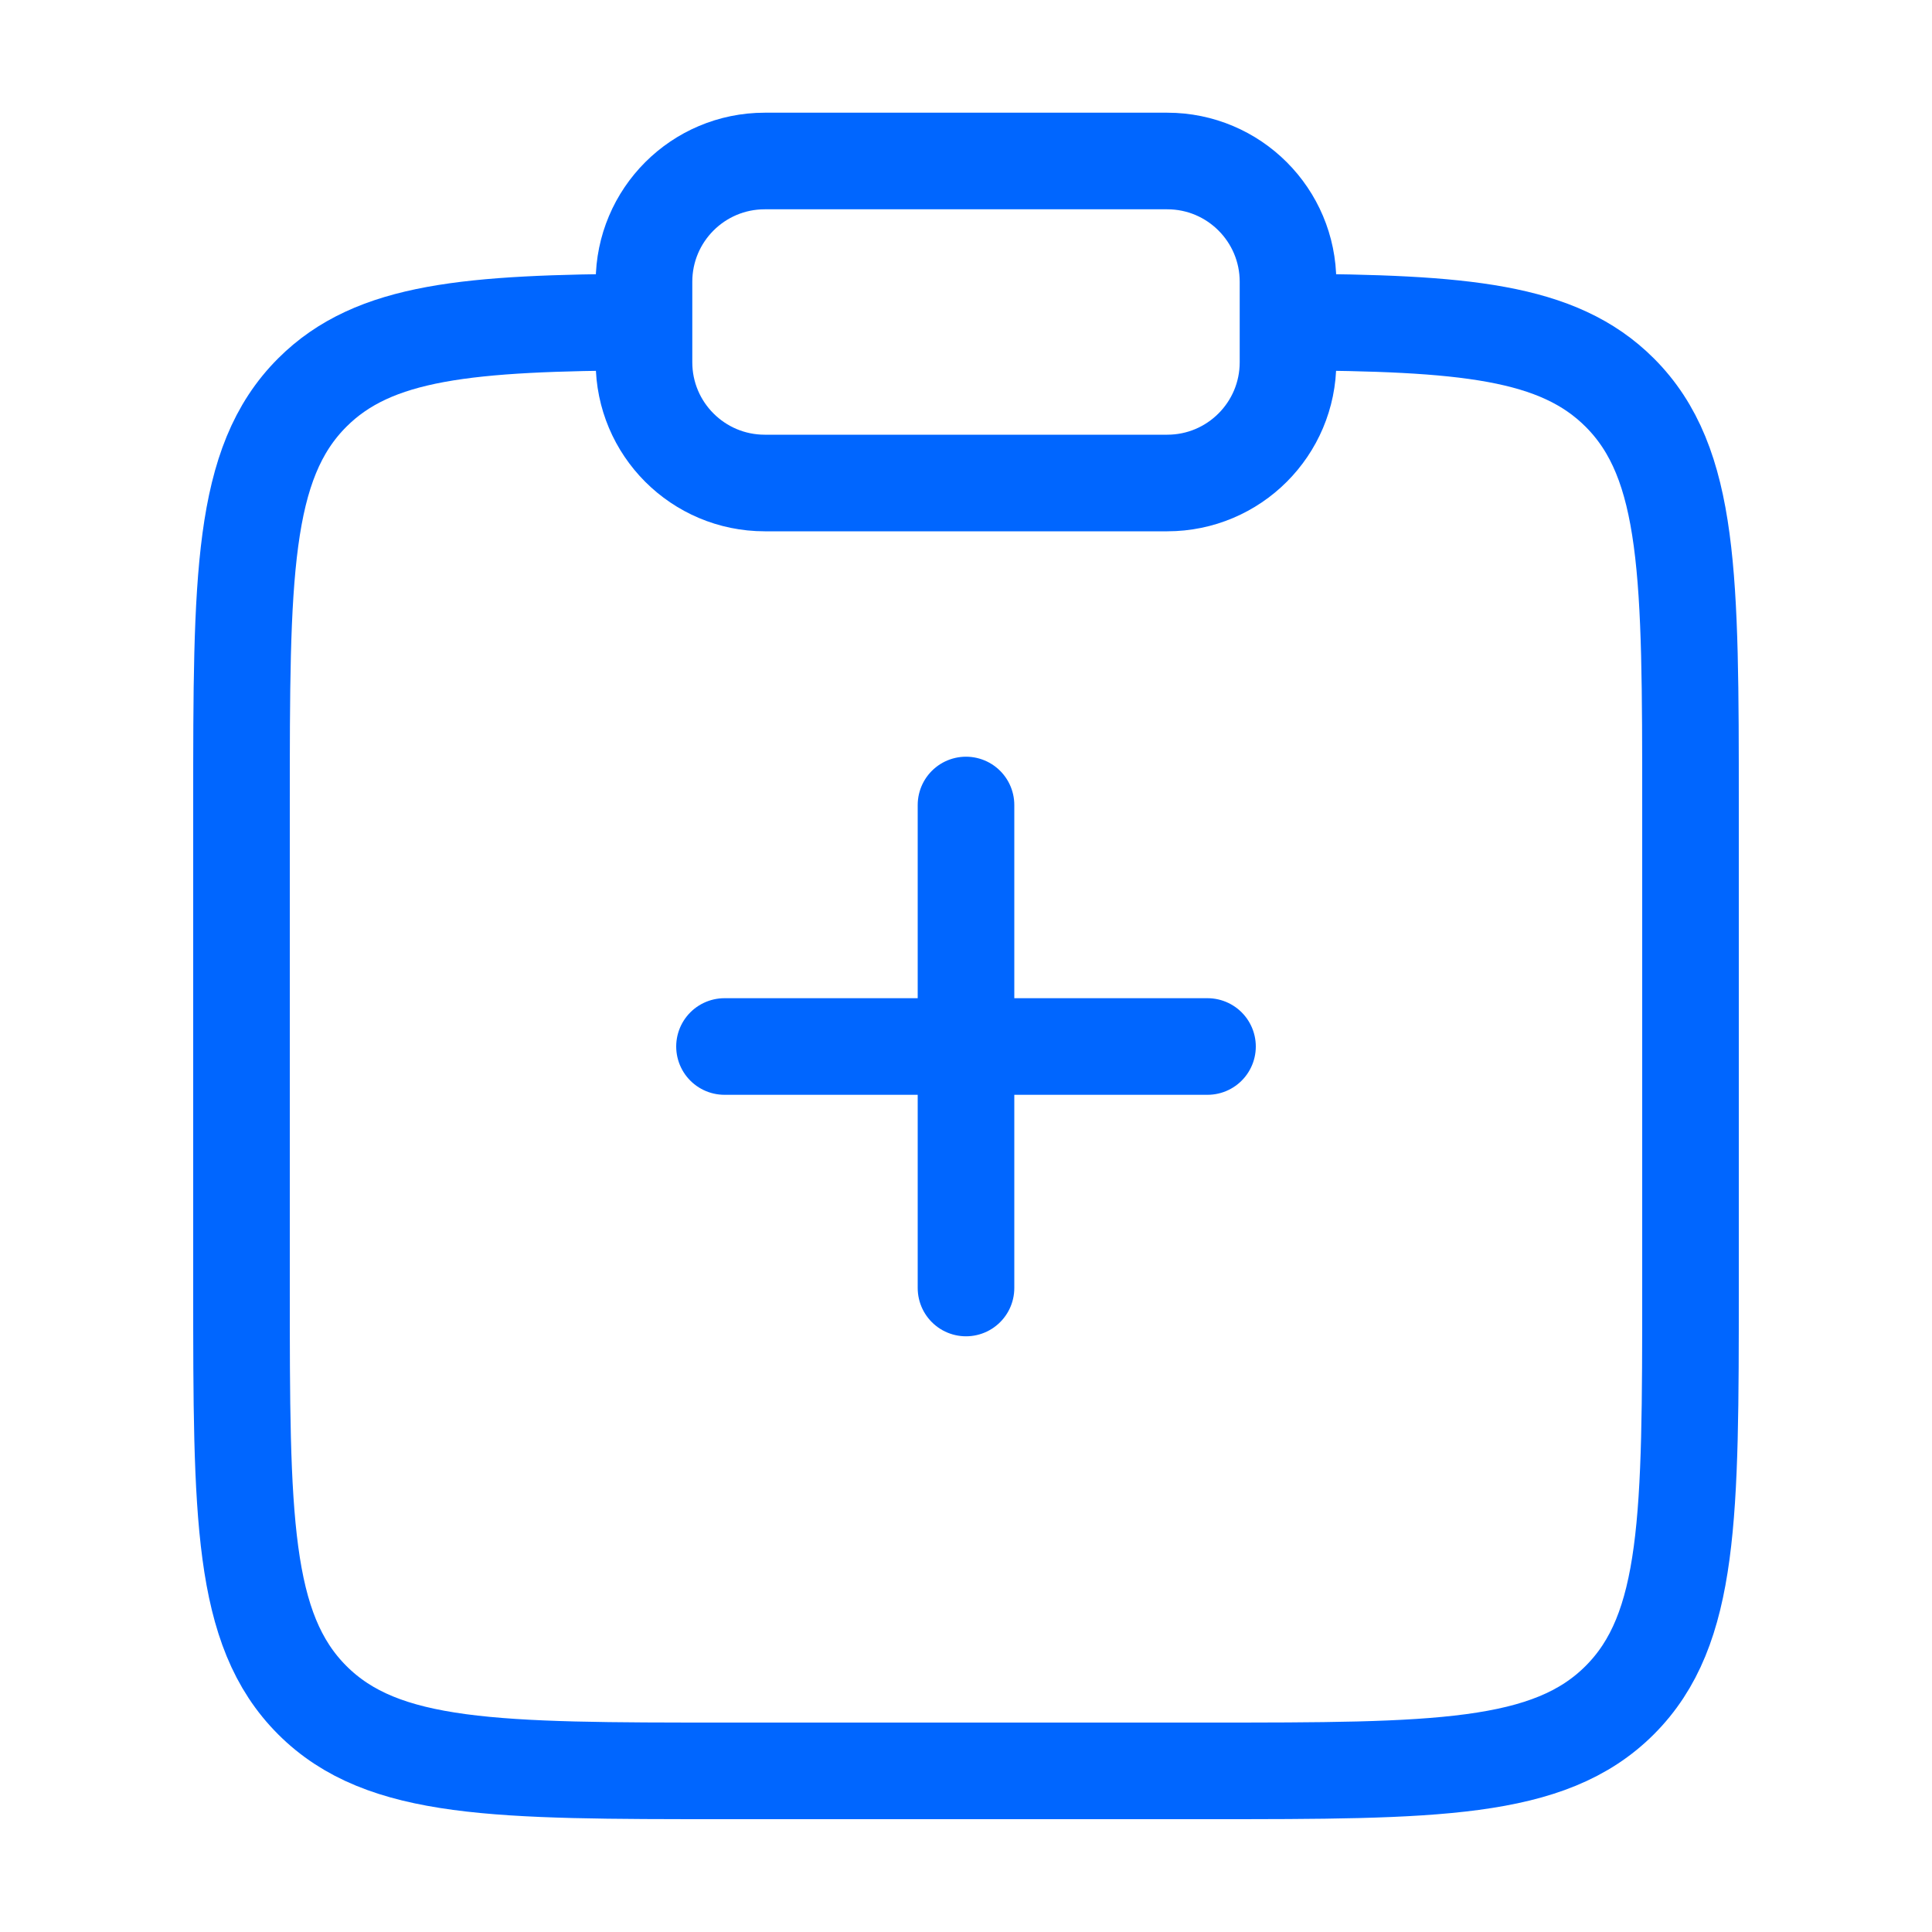
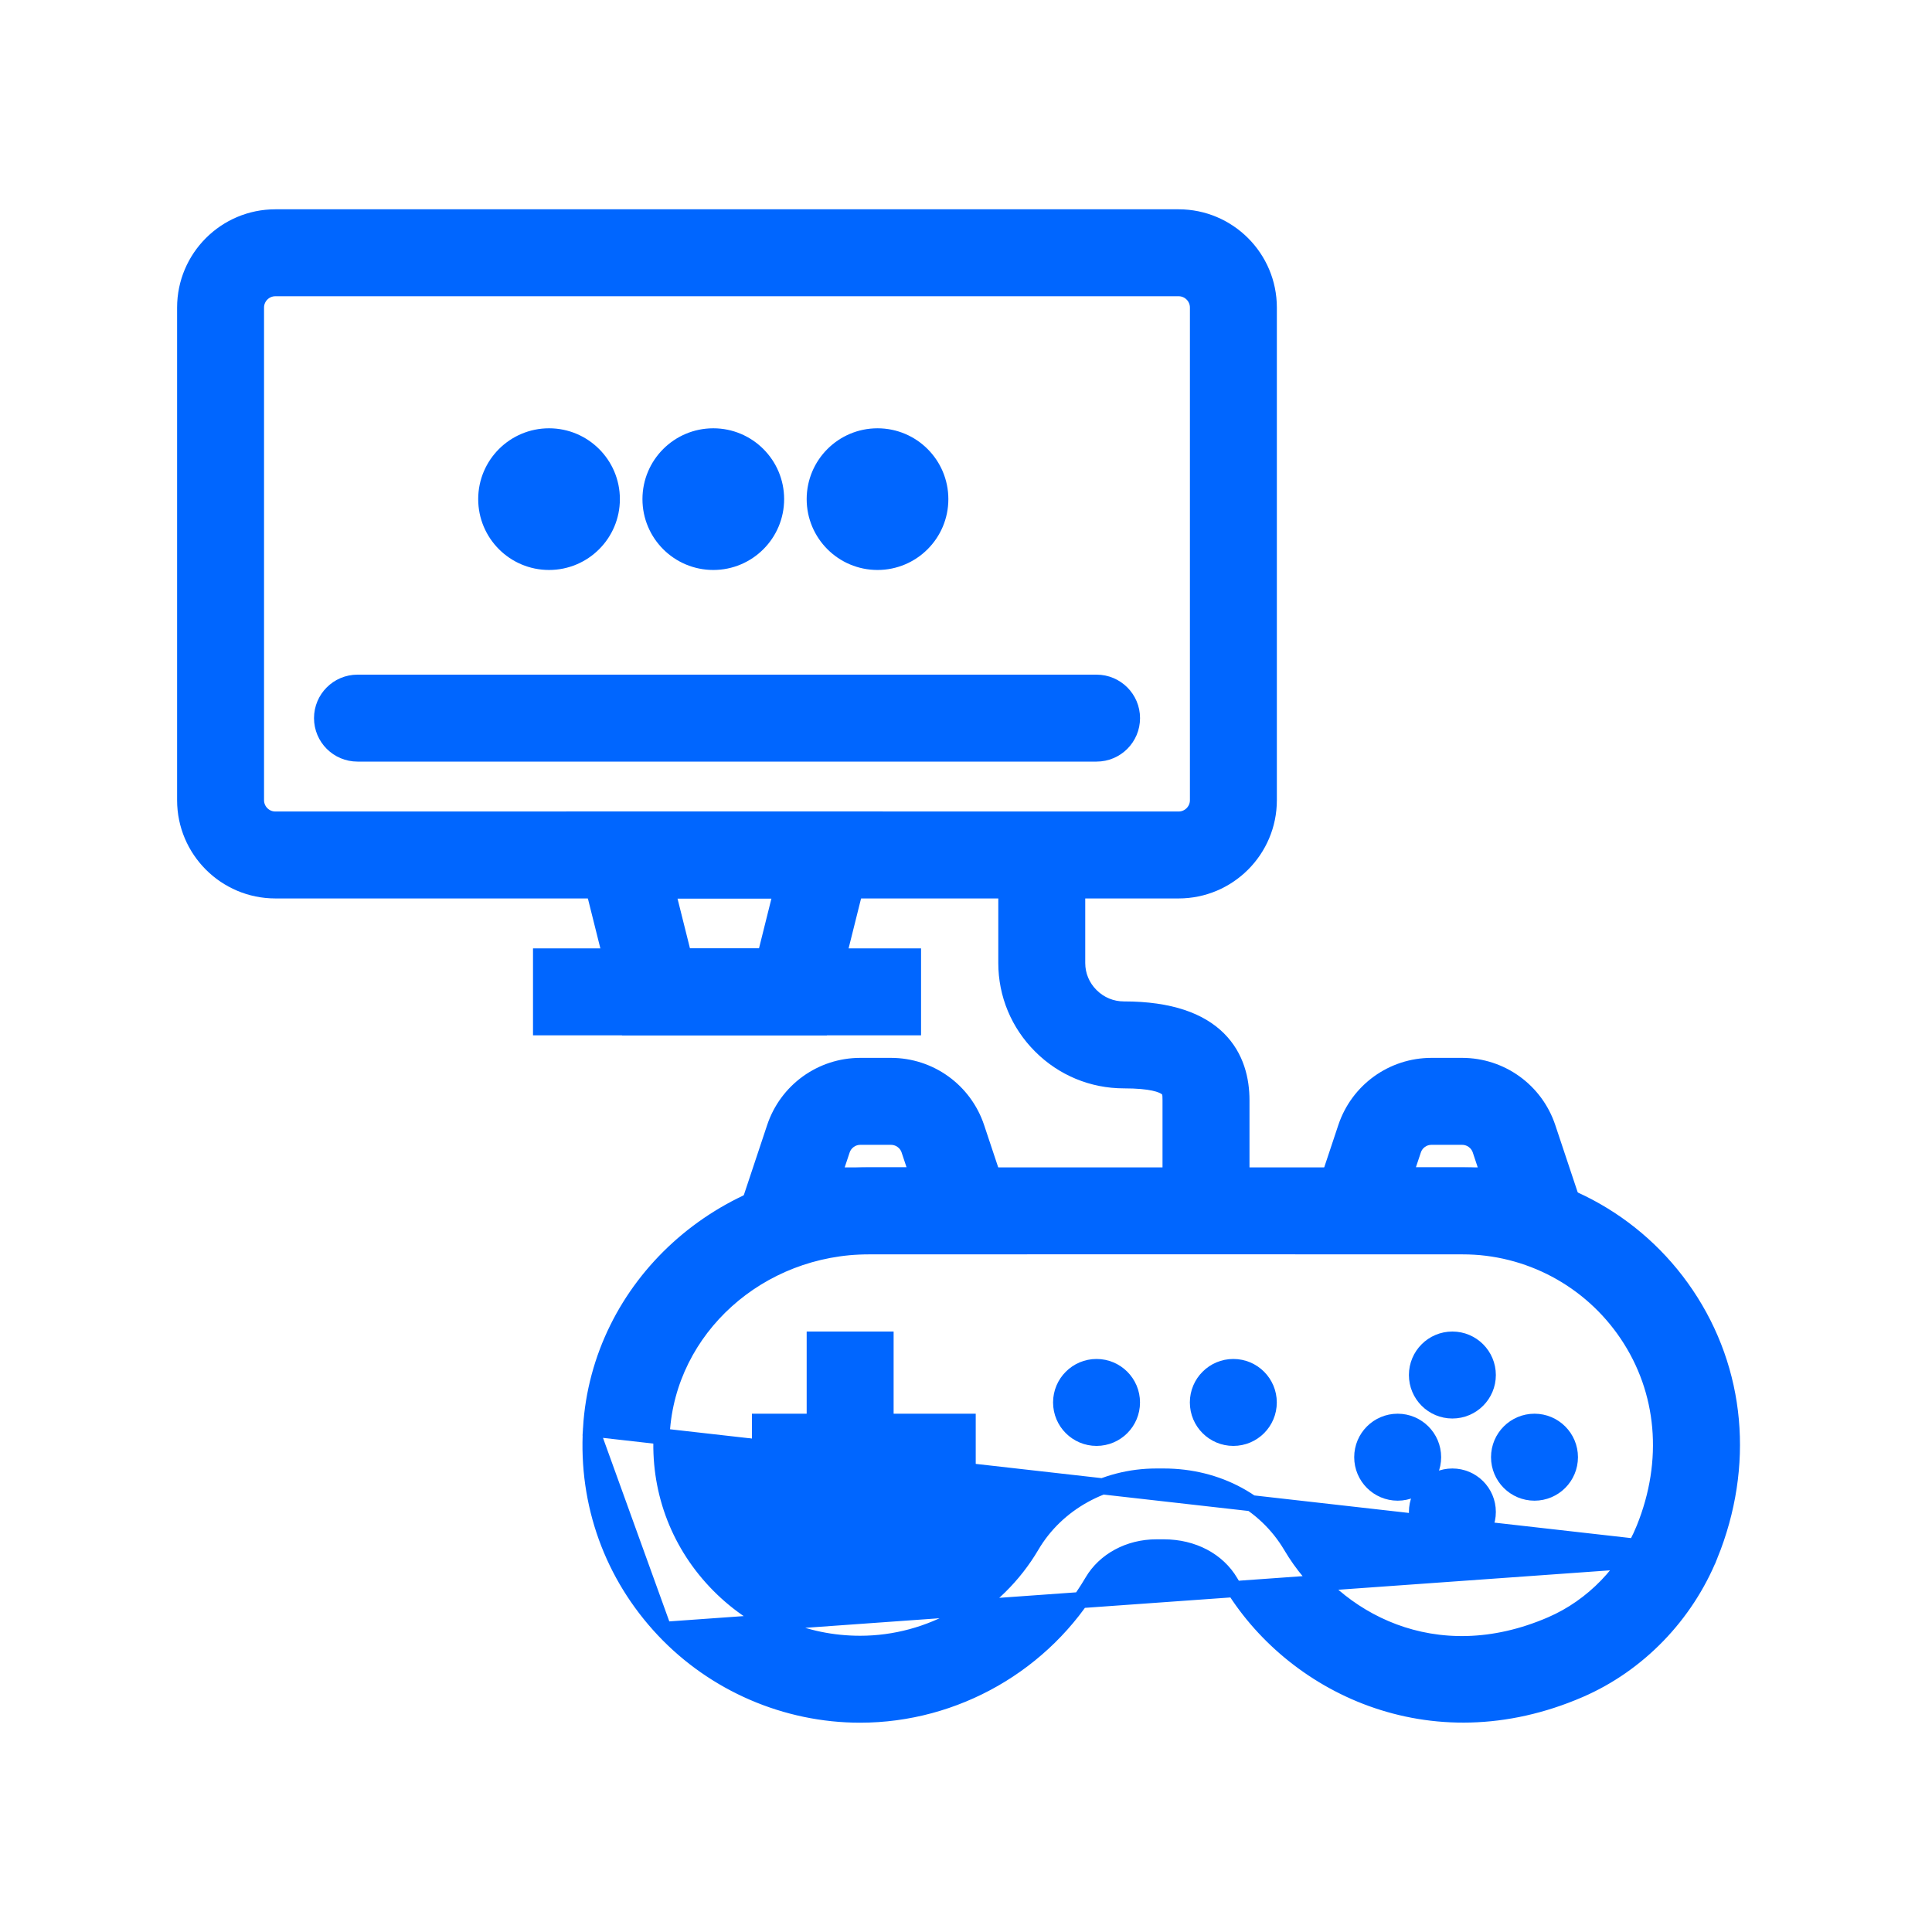
<svg xmlns="http://www.w3.org/2000/svg" width="60" height="60" viewBox="0 0 60 60" fill="none">
-   <path d="M40 10C45.438 10.03 48.382 10.271 50.303 12.192C52.5 14.389 52.5 17.925 52.5 24.996V39.996C52.5 47.067 52.5 50.602 50.303 52.799C48.107 54.996 44.571 54.996 37.5 54.996H22.5C15.429 54.996 11.893 54.996 9.697 52.799C7.5 50.602 7.5 47.067 7.5 39.996V24.996C7.5 17.925 7.5 14.389 9.697 12.192C11.618 10.271 14.562 10.03 20 10" stroke="#0066FF" stroke-width="3" />
-   <path d="M20 8.75C20 6.679 21.679 5 23.75 5H36.25C38.321 5 40 6.679 40 8.75V11.25C40 13.321 38.321 15 36.25 15H23.75C21.679 15 20 13.321 20 11.25V8.75Z" stroke="#0066FF" stroke-width="3" />
-   <path d="M37.5 32.5L30 32.5M30 32.5L22.5 32.5M30 32.5L30 25M30 32.5L30 40" stroke="#0066FF" stroke-width="3" stroke-linecap="round" />
+   <path d="M20.615 50.617L20.615 50.617C19.017 48.919 18.214 46.696 18.355 44.362L20.615 50.617ZM20.615 50.617C22.192 52.291 24.413 53.25 26.712 53.25C29.667 53.25 32.433 51.665 33.931 49.114C34.31 48.469 35.063 48.055 35.909 48.055H36.142C37.05 48.055 37.813 48.468 38.206 49.132C40.085 52.313 44.417 54.479 49.054 52.473L49.054 52.473C50.872 51.686 52.346 50.163 53.103 48.296L53.103 48.296M20.615 50.617L53.103 48.296M53.103 48.296C54.225 45.526 53.959 42.573 52.362 40.203C50.802 37.887 48.204 36.504 45.414 36.504H26.996C22.424 36.504 18.62 39.947 18.355 44.361L53.103 48.296ZM50.538 41.433L50.538 41.433C51.715 43.179 51.912 45.376 51.064 47.47C50.521 48.809 49.468 49.896 48.18 50.454C44.542 52.029 41.446 50.291 40.1 48.013C39.298 46.656 37.813 45.855 36.142 45.855H35.909C34.301 45.855 32.815 46.672 32.034 47.999L32.034 47.999C30.929 49.881 28.889 51.05 26.712 51.05C24.992 51.05 23.397 50.361 22.217 49.108C21.039 47.856 20.447 46.219 20.551 44.494C20.745 41.258 23.567 38.704 26.996 38.704H45.414C47.471 38.704 49.386 39.724 50.538 41.433Z" fill="#0066FF" stroke="#0066FF" stroke-width="0.5" />
+   <path d="M31.206 38.704H31.553L31.444 38.375L30.325 35.018L30.325 35.018C29.943 33.873 28.875 33.103 27.668 33.103H26.719C25.511 33.103 24.444 33.873 24.062 35.018C24.062 35.018 24.062 35.018 24.062 35.018L22.944 38.375L22.834 38.704H23.181H31.206ZM28.501 36.504H25.886L26.149 35.714L26.149 35.714C26.231 35.469 26.46 35.304 26.719 35.304H27.668C27.927 35.304 28.156 35.468 28.238 35.714L28.238 35.714L28.501 36.504Z" fill="#0066FF" stroke="#0066FF" stroke-width="0.5" />
+   <path d="M48.944 38.704H49.291L49.182 38.375L48.063 35.018L48.063 35.018C47.681 33.873 46.613 33.103 45.406 33.103H44.457C43.249 33.103 42.182 33.873 41.8 35.018C41.8 35.018 41.8 35.018 41.8 35.018L40.681 38.375L40.571 38.704H40.918H48.944ZM45.976 35.714L45.976 35.714L46.239 36.504H43.624L43.888 35.714L43.888 35.714C43.969 35.468 44.198 35.304 44.457 35.304H45.406C45.665 35.304 45.894 35.468 45.976 35.714Z" fill="#0066FF" stroke="#0066FF" stroke-width="0.5" />
+   <path d="M45.105 43.803C45.713 43.803 46.205 43.31 46.205 42.703C46.205 42.095 45.713 41.602 45.105 41.602C44.497 41.602 44.005 42.095 44.005 42.703C44.005 43.31 44.497 43.803 45.105 43.803Z" fill="#0066FF" stroke="#0066FF" stroke-width="0.5" />
+   <path d="M43.406 46.355C44.013 46.355 44.506 45.862 44.506 45.254C44.506 44.647 44.013 44.154 43.406 44.154C42.798 44.154 42.306 44.647 42.306 45.254C42.306 45.862 42.798 46.355 43.406 46.355Z" fill="#0066FF" stroke="#0066FF" stroke-width="0.5" />
+   <path d="M47.655 46.355C48.262 46.355 48.755 45.862 48.755 45.254C48.755 44.647 48.262 44.154 47.655 44.154C47.047 44.154 46.555 44.647 46.555 45.254C46.555 45.862 47.047 46.355 47.655 46.355Z" fill="#0066FF" stroke="#0066FF" stroke-width="0.5" />
+   <path d="M45.105 48.055C45.713 48.055 46.205 47.562 46.205 46.955C46.205 46.347 45.713 45.855 45.105 45.855C44.497 45.855 44.005 46.347 44.005 46.955C44.005 47.562 44.497 48.055 45.105 48.055Z" fill="#0066FF" stroke="#0066FF" stroke-width="0.5" />
+   <path d="M25.552 41.602H25.302V41.852V48.653V48.903H25.552H27.252H27.502V48.653V41.852V41.602H27.252H25.552Z" fill="#0066FF" stroke="#0066FF" stroke-width="0.5" />
+   <path d="M23.852 44.154H23.602V44.404V46.105V46.355H23.852H29.802H30.052V46.105V44.404V44.154H29.802H23.852Z" fill="#0066FF" stroke="#0066FF" stroke-width="0.5" />
+   <path d="M34.054 44.654C34.662 44.654 35.154 44.162 35.154 43.554C35.154 42.947 34.662 42.454 34.054 42.454C33.447 42.454 32.954 42.947 32.954 43.554C32.954 44.162 33.447 44.654 34.054 44.654Z" fill="#0066FF" stroke="#0066FF" stroke-width="0.5" />
+   <path d="M38.302 44.654C38.91 44.654 39.402 44.162 39.402 43.554C39.402 42.947 38.91 42.454 38.302 42.454C37.695 42.454 37.202 42.947 37.202 43.554C37.202 44.162 37.695 44.654 38.302 44.654Z" fill="#0066FF" stroke="#0066FF" stroke-width="0.5" />
+   <path d="M38.304 37.853H38.554V37.603V34.17C38.554 33.545 38.396 32.827 37.834 32.268C37.272 31.709 36.347 31.35 34.903 31.35C34.517 31.35 34.153 31.199 33.878 30.924C33.603 30.65 33.453 30.289 33.453 29.908V26.552V26.302H33.203H31.503H31.253V26.552V29.908C31.253 30.878 31.634 31.792 32.323 32.48C33.012 33.17 33.93 33.55 34.903 33.55C35.749 33.55 36.095 33.674 36.235 33.785C36.344 33.872 36.353 33.969 36.353 34.17V37.603V37.853H36.603H38.304Z" fill="#0066FF" stroke="#0066FF" stroke-width="0.5" />
+   <path d="M8.551 27.652H36.603C38.148 27.652 39.404 26.396 39.404 24.851V9.551C39.404 8.006 38.148 6.75 36.603 6.75H8.551C7.006 6.75 5.75 8.006 5.75 9.551V24.851C5.75 26.396 7.006 27.652 8.551 27.652ZM7.95 9.551C7.95 9.22 8.22 8.95 8.551 8.95H36.603C36.934 8.95 37.204 9.22 37.204 9.551V24.851C37.204 25.182 36.934 25.452 36.603 25.452H8.551C8.22 25.452 7.95 25.182 7.95 24.851V9.551Z" fill="#0066FF" stroke="#0066FF" stroke-width="0.5" />
+   <path d="M34.055 21.202H11.102C10.495 21.202 10.002 21.695 10.002 22.302C10.002 22.91 10.495 23.402 11.102 23.402H34.055C34.662 23.402 35.155 22.91 35.155 22.302C35.155 21.695 34.662 21.202 34.055 21.202Z" fill="#0066FF" stroke="#0066FF" stroke-width="0.5" />
+   <path d="M25.288 31.904H25.483L25.531 31.715L27.018 25.764L27.096 25.453H26.776H18.223H17.902L17.98 25.764L19.468 31.715L19.515 31.904H19.71H25.288ZM24.278 27.653L23.766 29.704H21.233L20.72 27.653H24.278Z" fill="#0066FF" stroke="#0066FF" stroke-width="0.5" />
+   <path d="M17.053 29.703H16.803V29.953V31.653V31.903H17.053H28.104H28.354V31.653V29.953V29.703H28.104H17.053Z" fill="#0066FF" stroke="#0066FF" stroke-width="0.5" />
+   <path d="M17.051 17.451C18.128 17.451 19.001 16.578 19.001 15.501C19.001 14.424 18.128 13.551 17.051 13.551C15.974 13.551 15.101 14.424 15.101 15.501C15.101 16.578 15.974 17.451 17.051 17.451Z" fill="#0066FF" stroke="#0066FF" stroke-width="0.5" />
+   <path d="M22.152 17.451C23.229 17.451 24.102 16.578 24.102 15.501C24.102 14.424 23.229 13.551 22.152 13.551C21.075 13.551 20.202 14.424 20.202 15.501C20.202 16.578 21.075 17.451 22.152 17.451Z" fill="#0066FF" stroke="#0066FF" stroke-width="0.5" />
+   <path d="M27.252 17.451C28.329 17.451 29.202 16.578 29.202 15.501C29.202 14.424 28.329 13.551 27.252 13.551C26.175 13.551 25.302 14.424 25.302 15.501C25.302 16.578 26.175 17.451 27.252 17.451Z" fill="#0066FF" stroke="#0066FF" stroke-width="0.5" />
</svg>
